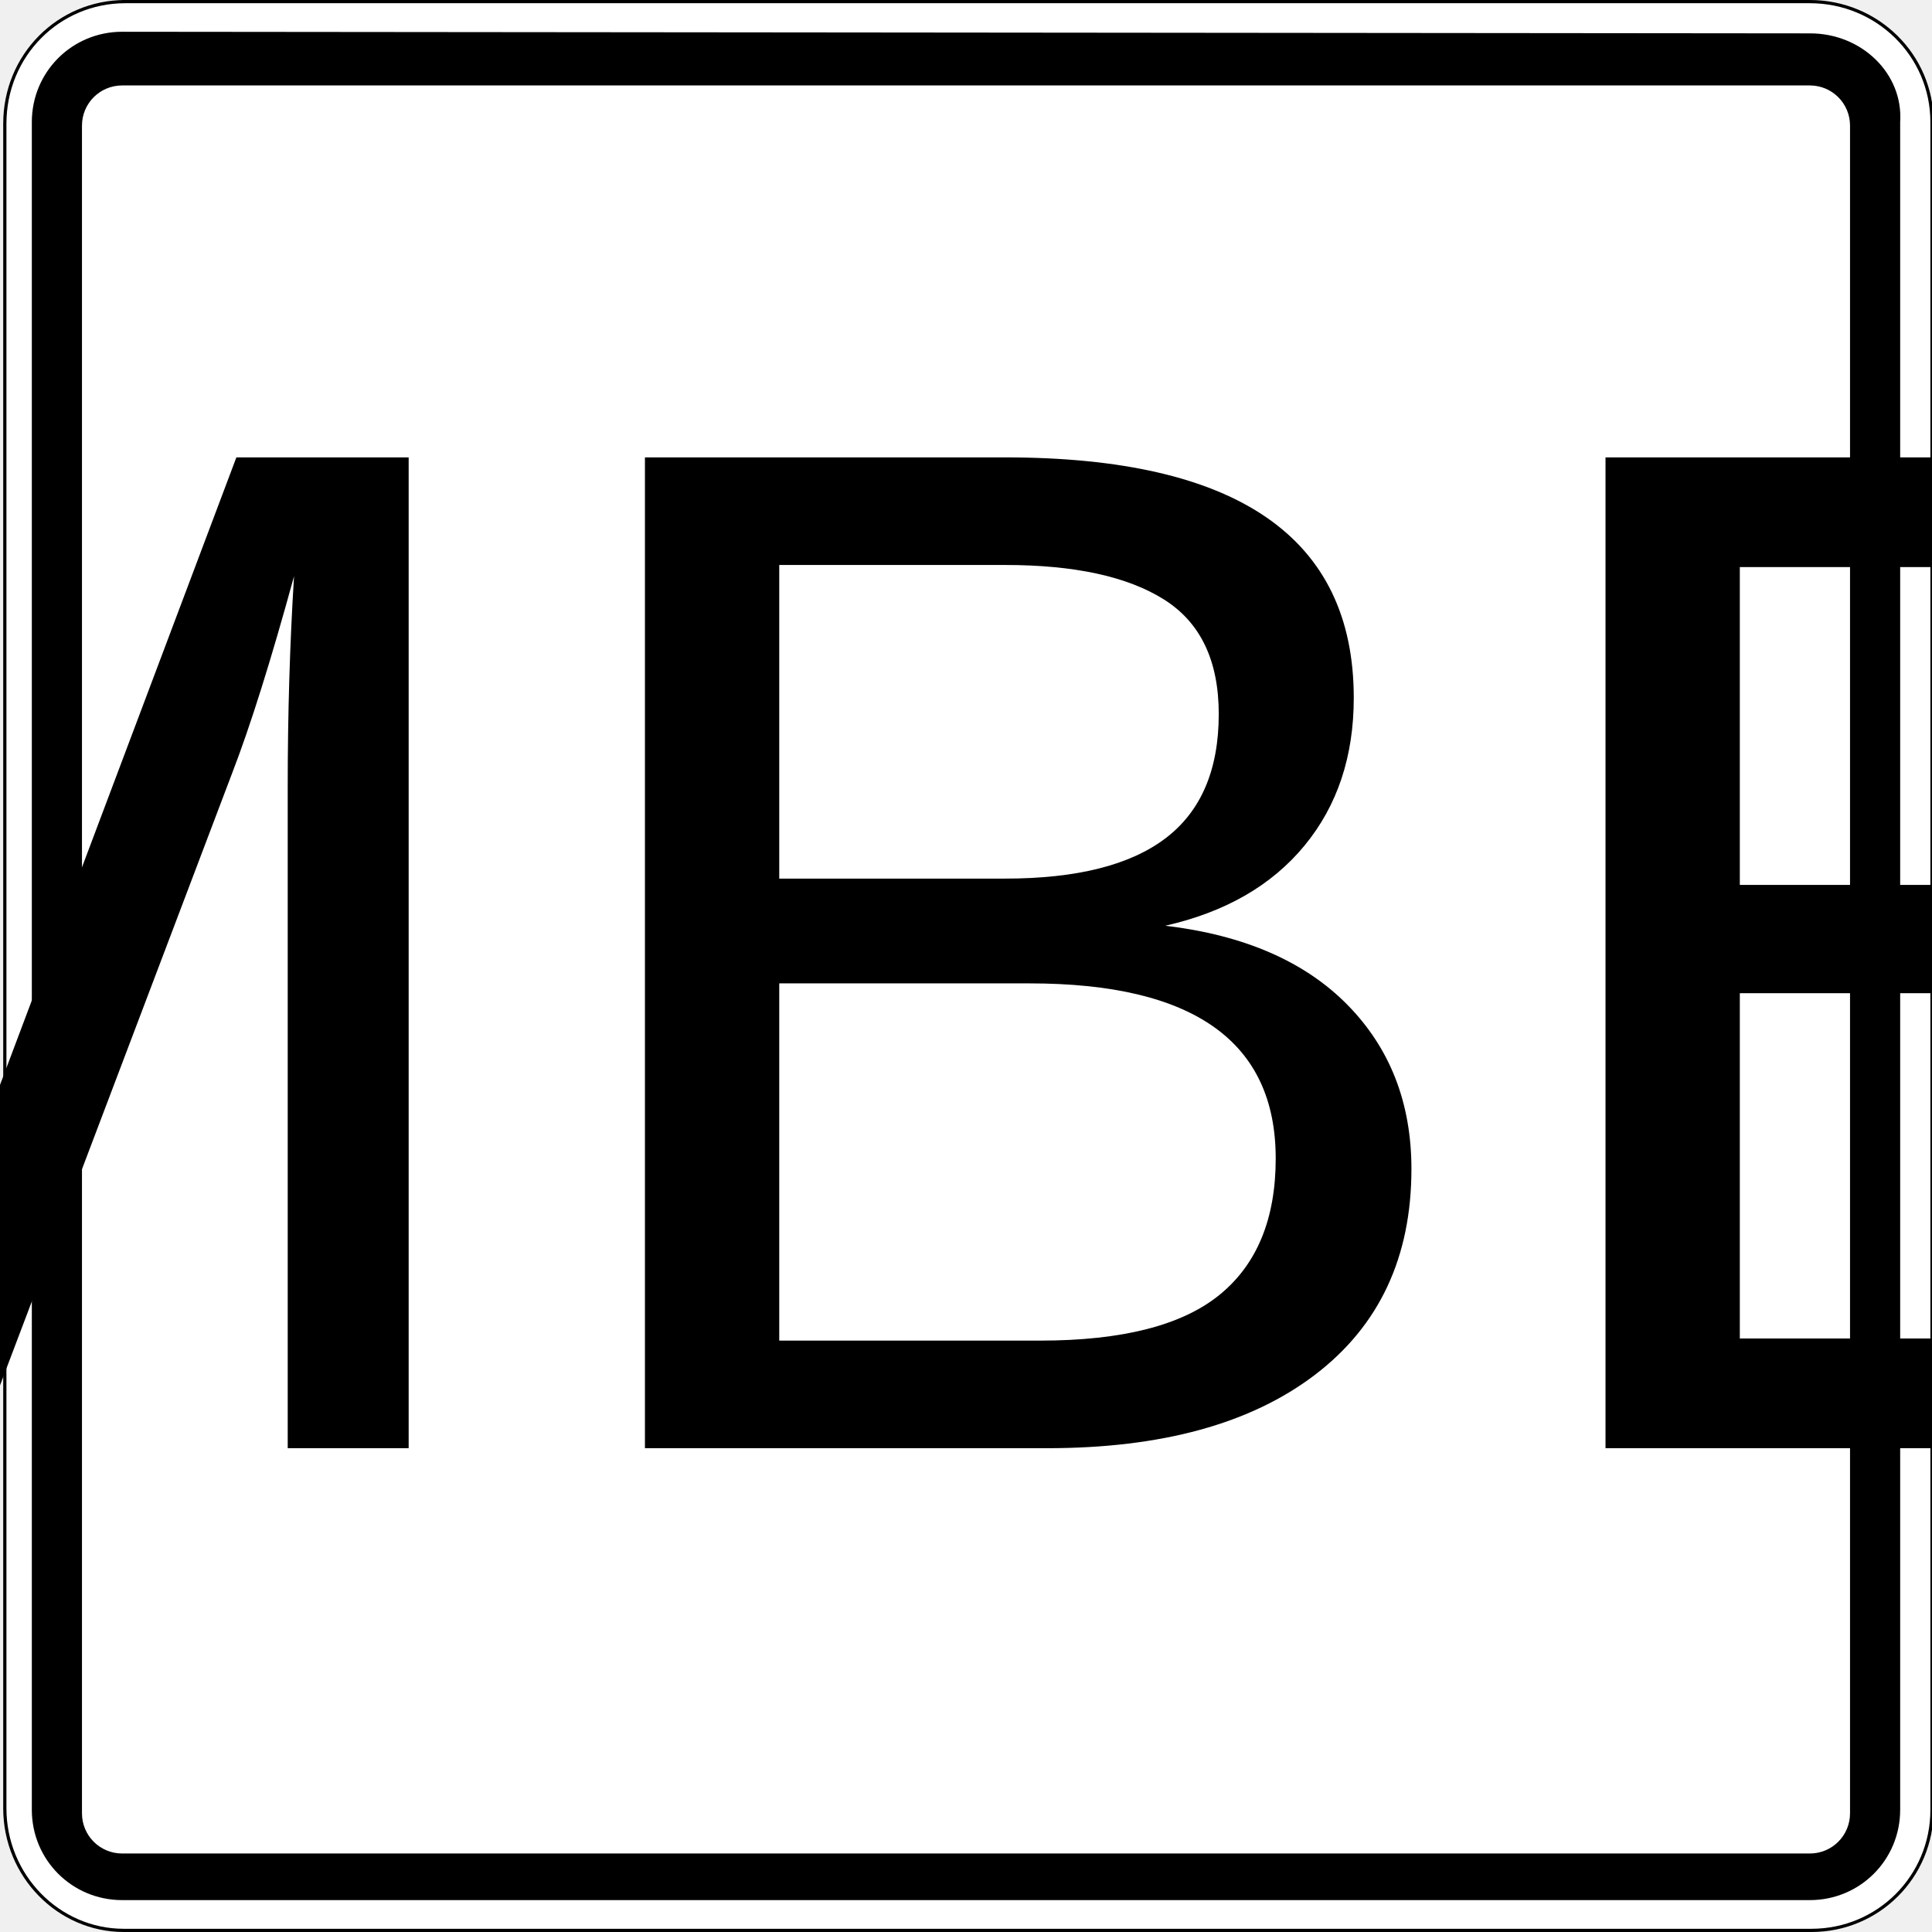
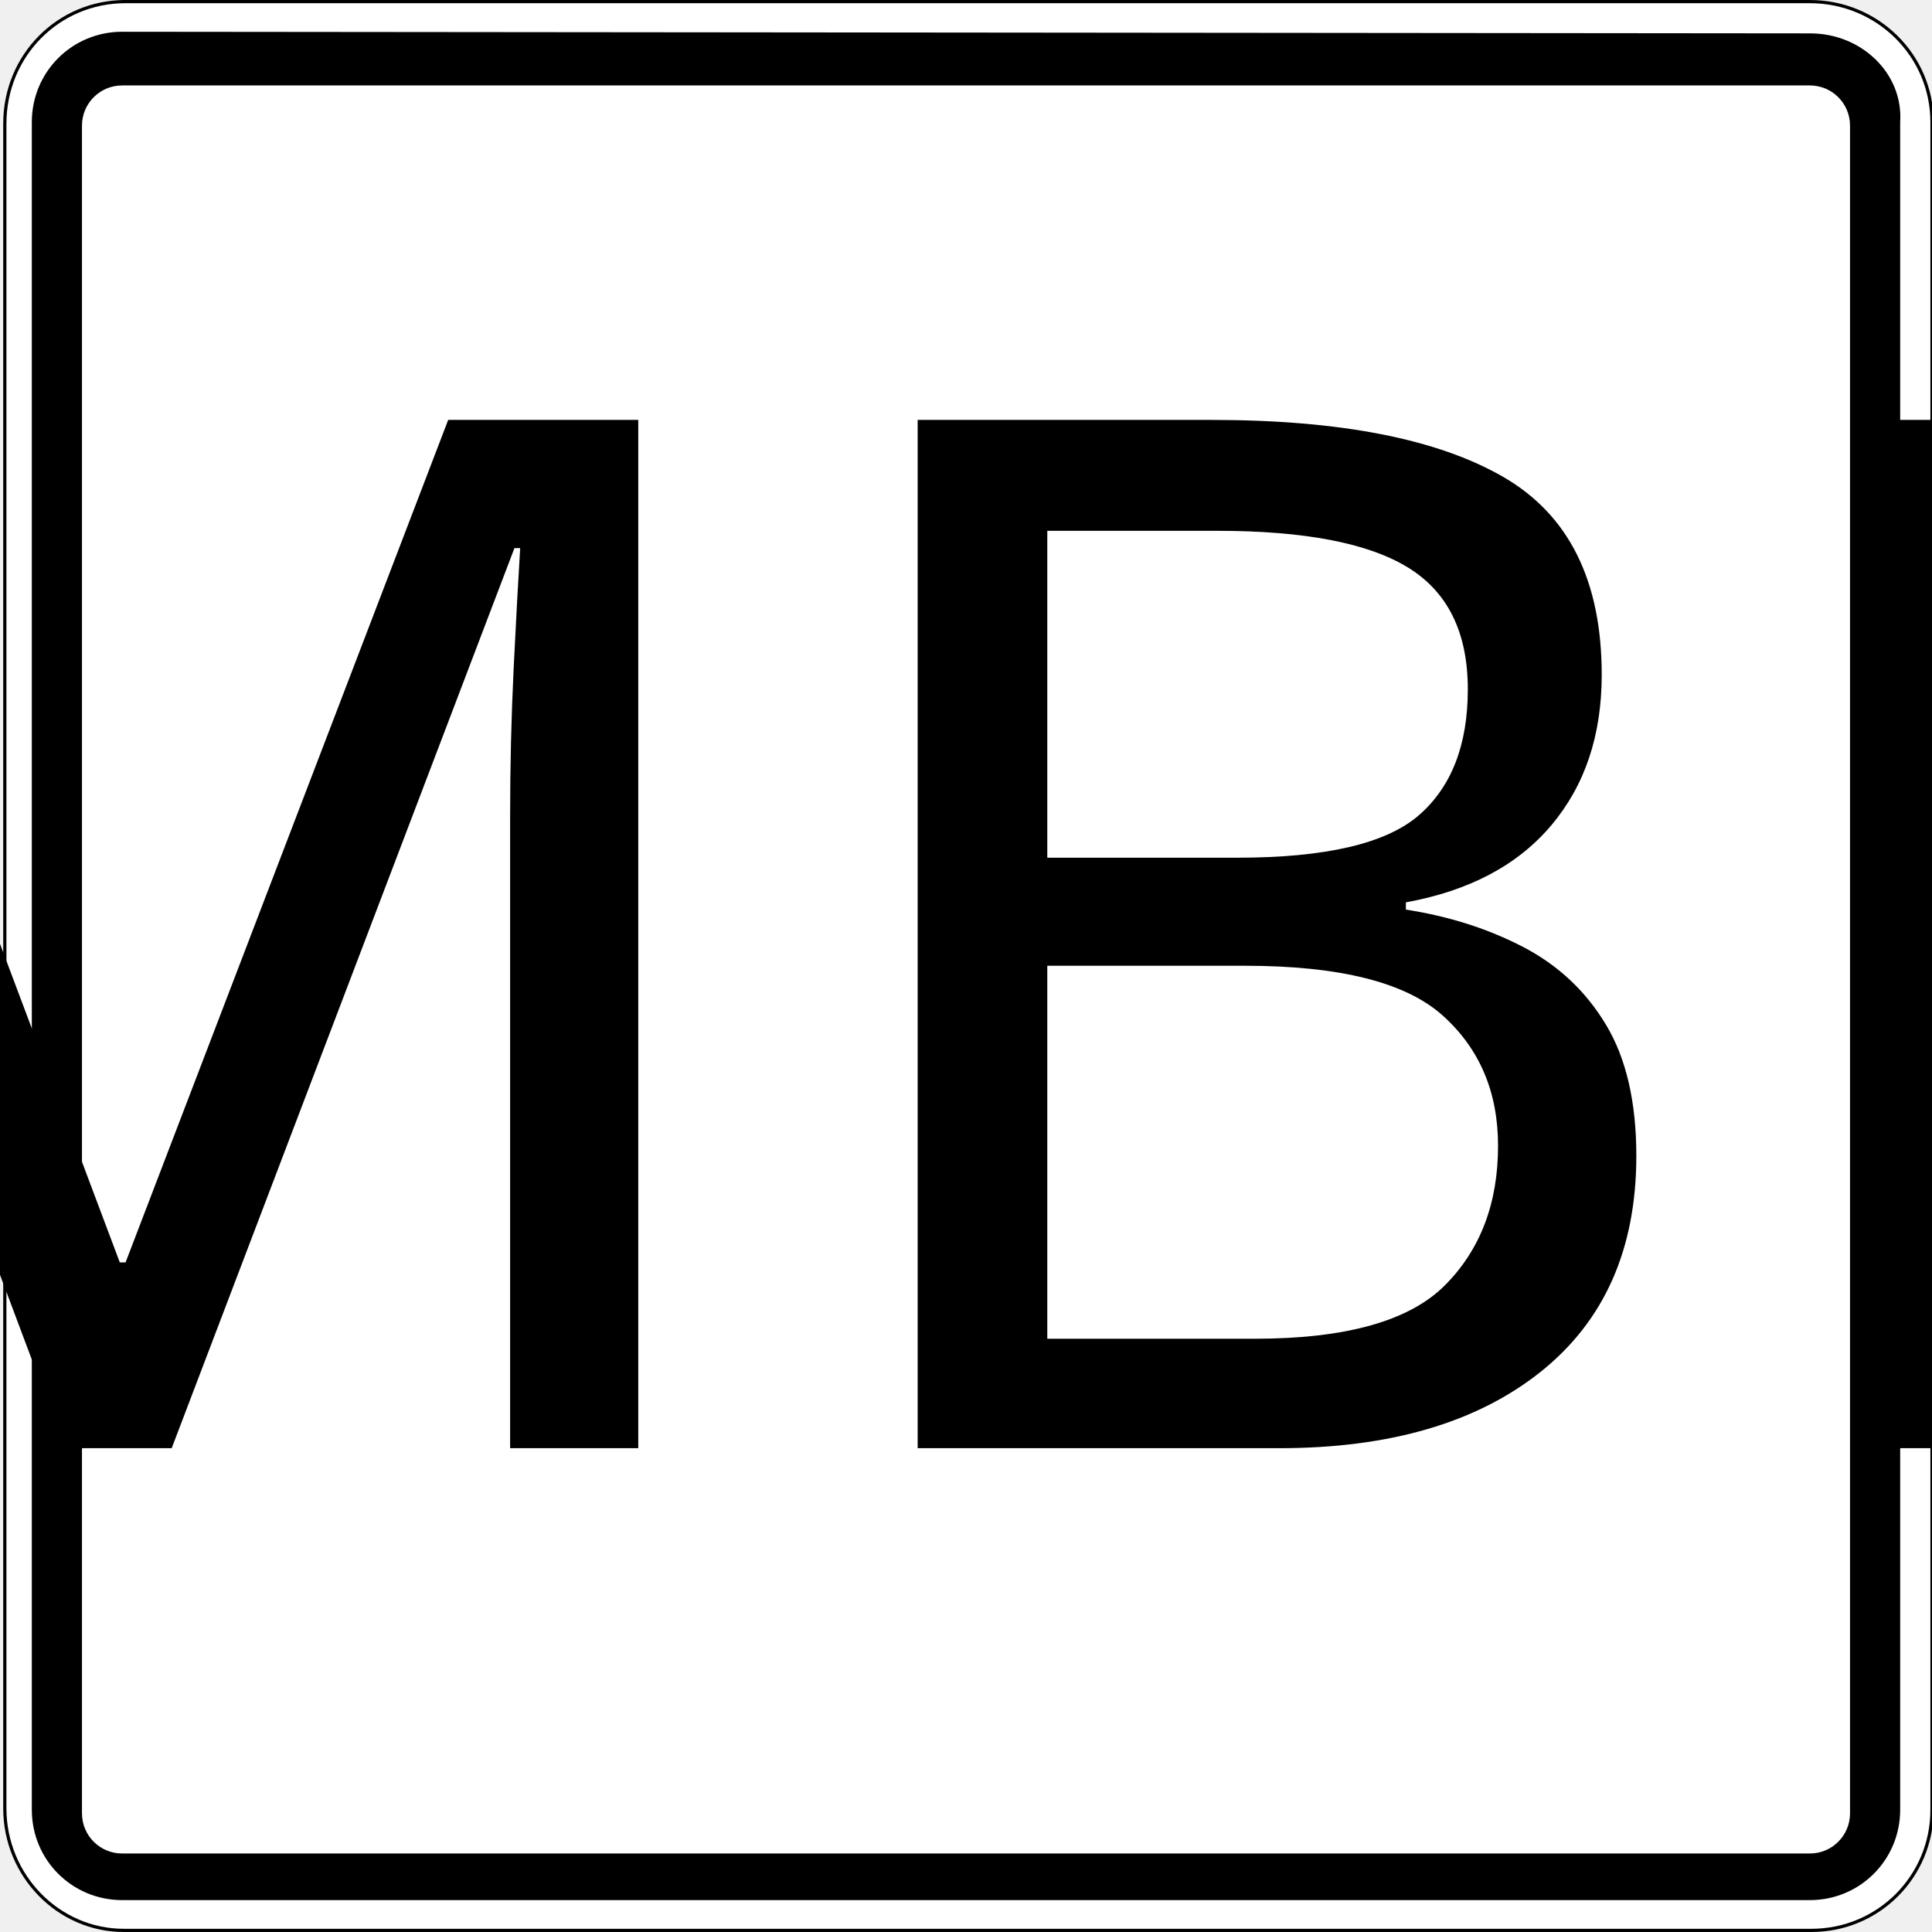
<svg xmlns="http://www.w3.org/2000/svg" xml:space="preserve" height="601" width="601" version="1.1" viewBox="0 0 601 601">
  <g transform="translate(0.5 .5)">
    <path d="m37.5 0h525c21 0 38 16.7 38 37.5v525c0 20.8-16.7 37.5-37.5 37.5h-525c-20.3 0-37-17-37-38v-524c0-21.3 16.7-38 37.5-38z" stroke="#000" fill="#fff" />
    <path d="m37.5 9.38c-15.6 0-28.1 12.5-28.1 28.1v525c0 15.6 12.5 28.1 28.1 28.1h525c15.6 0 28.1-12.5 28.1-28.1v-525c1-15.1-12-27.6-28-27.6zm0 16.7h525c6.92 0 12.5 5.58 12.5 12.5v525c0 6.92-5.58 12.5-12.5 12.5h-525c-6.92 0-12.5-5.58-12.5-12.5v-525c0-6.92 5.58-12.5 12.5-12.5z" />
  </g>
  <text style="word-spacing:0px;letter-spacing:0px;text-anchor:middle;text-align:center" xml:space="preserve" font-size="448px" line-height="125%" y="450.5" x="301.032" font-family="Arial" fill="#000000">
-     <tspan style="text-anchor:middle;text-align:center" y="450.5" x="301.032" font-family="Roadgeek 2014 Series D">***NUMBER***</tspan>
+     <tspan style="text-anchor:middle;text-align:center" y="450.5" x="301.032" font-family="'Roadgeek 2014 Series D'">***NUMBER***</tspan>
  </text>
</svg>
